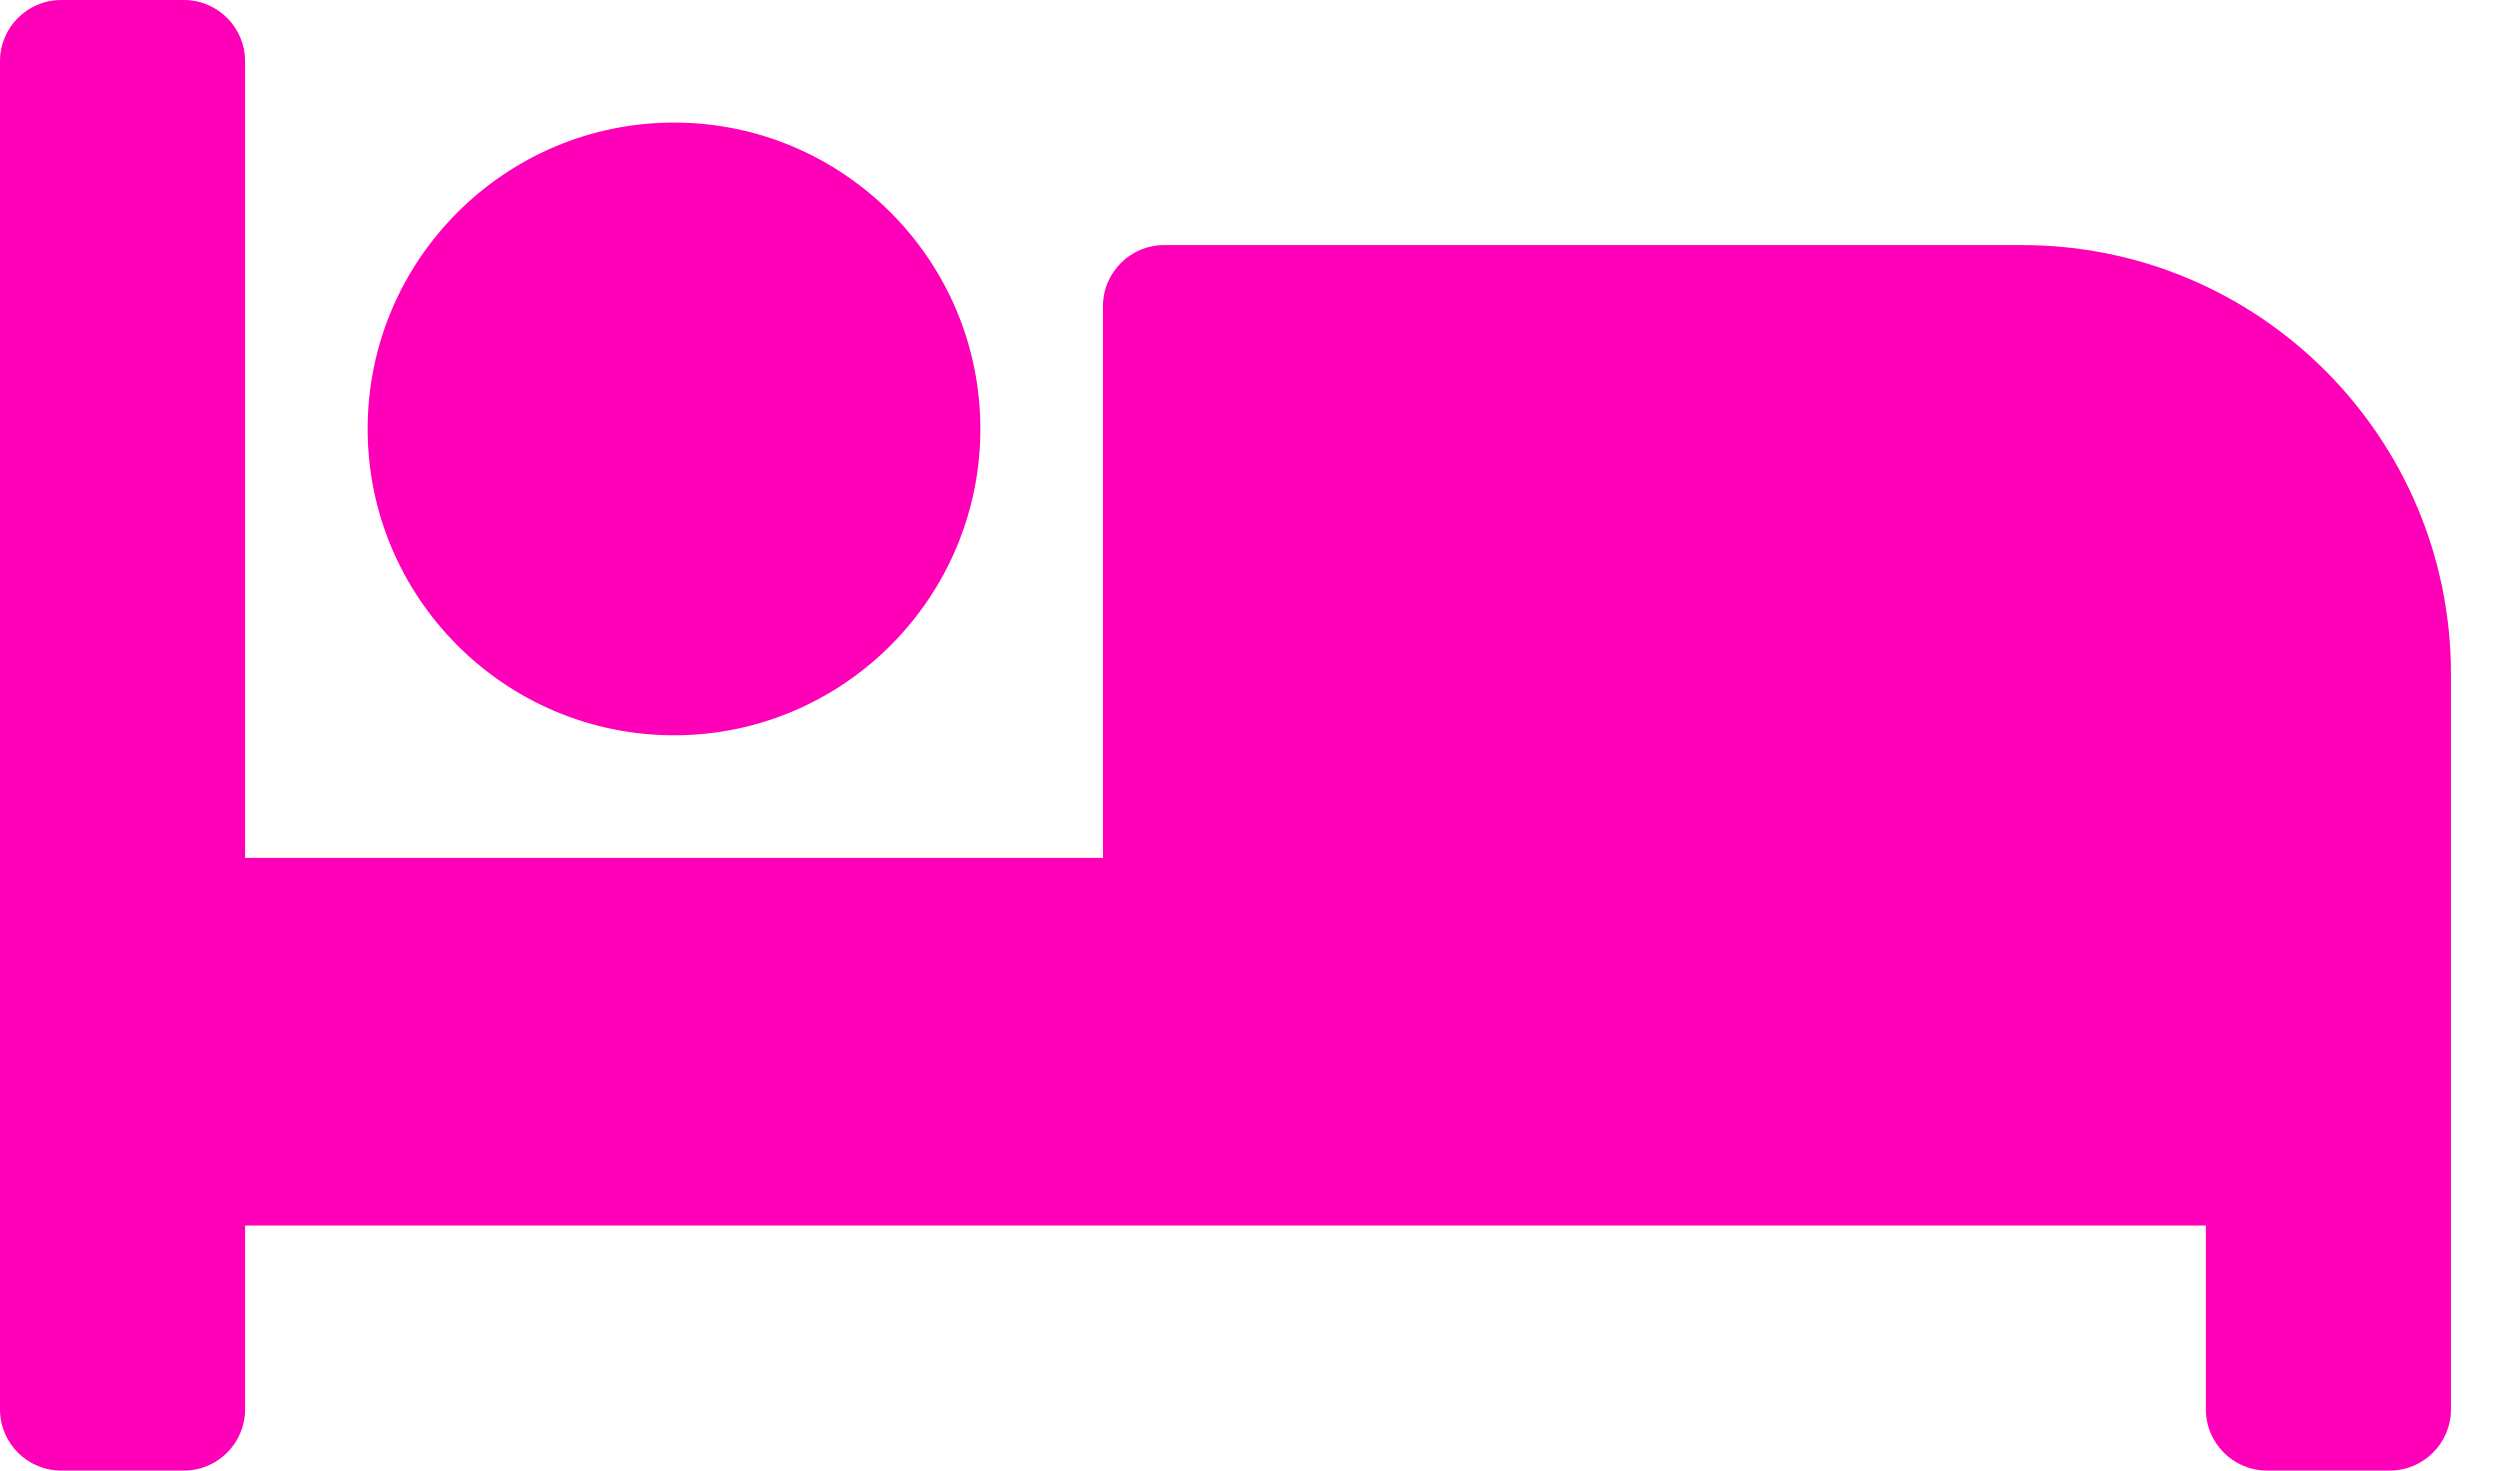
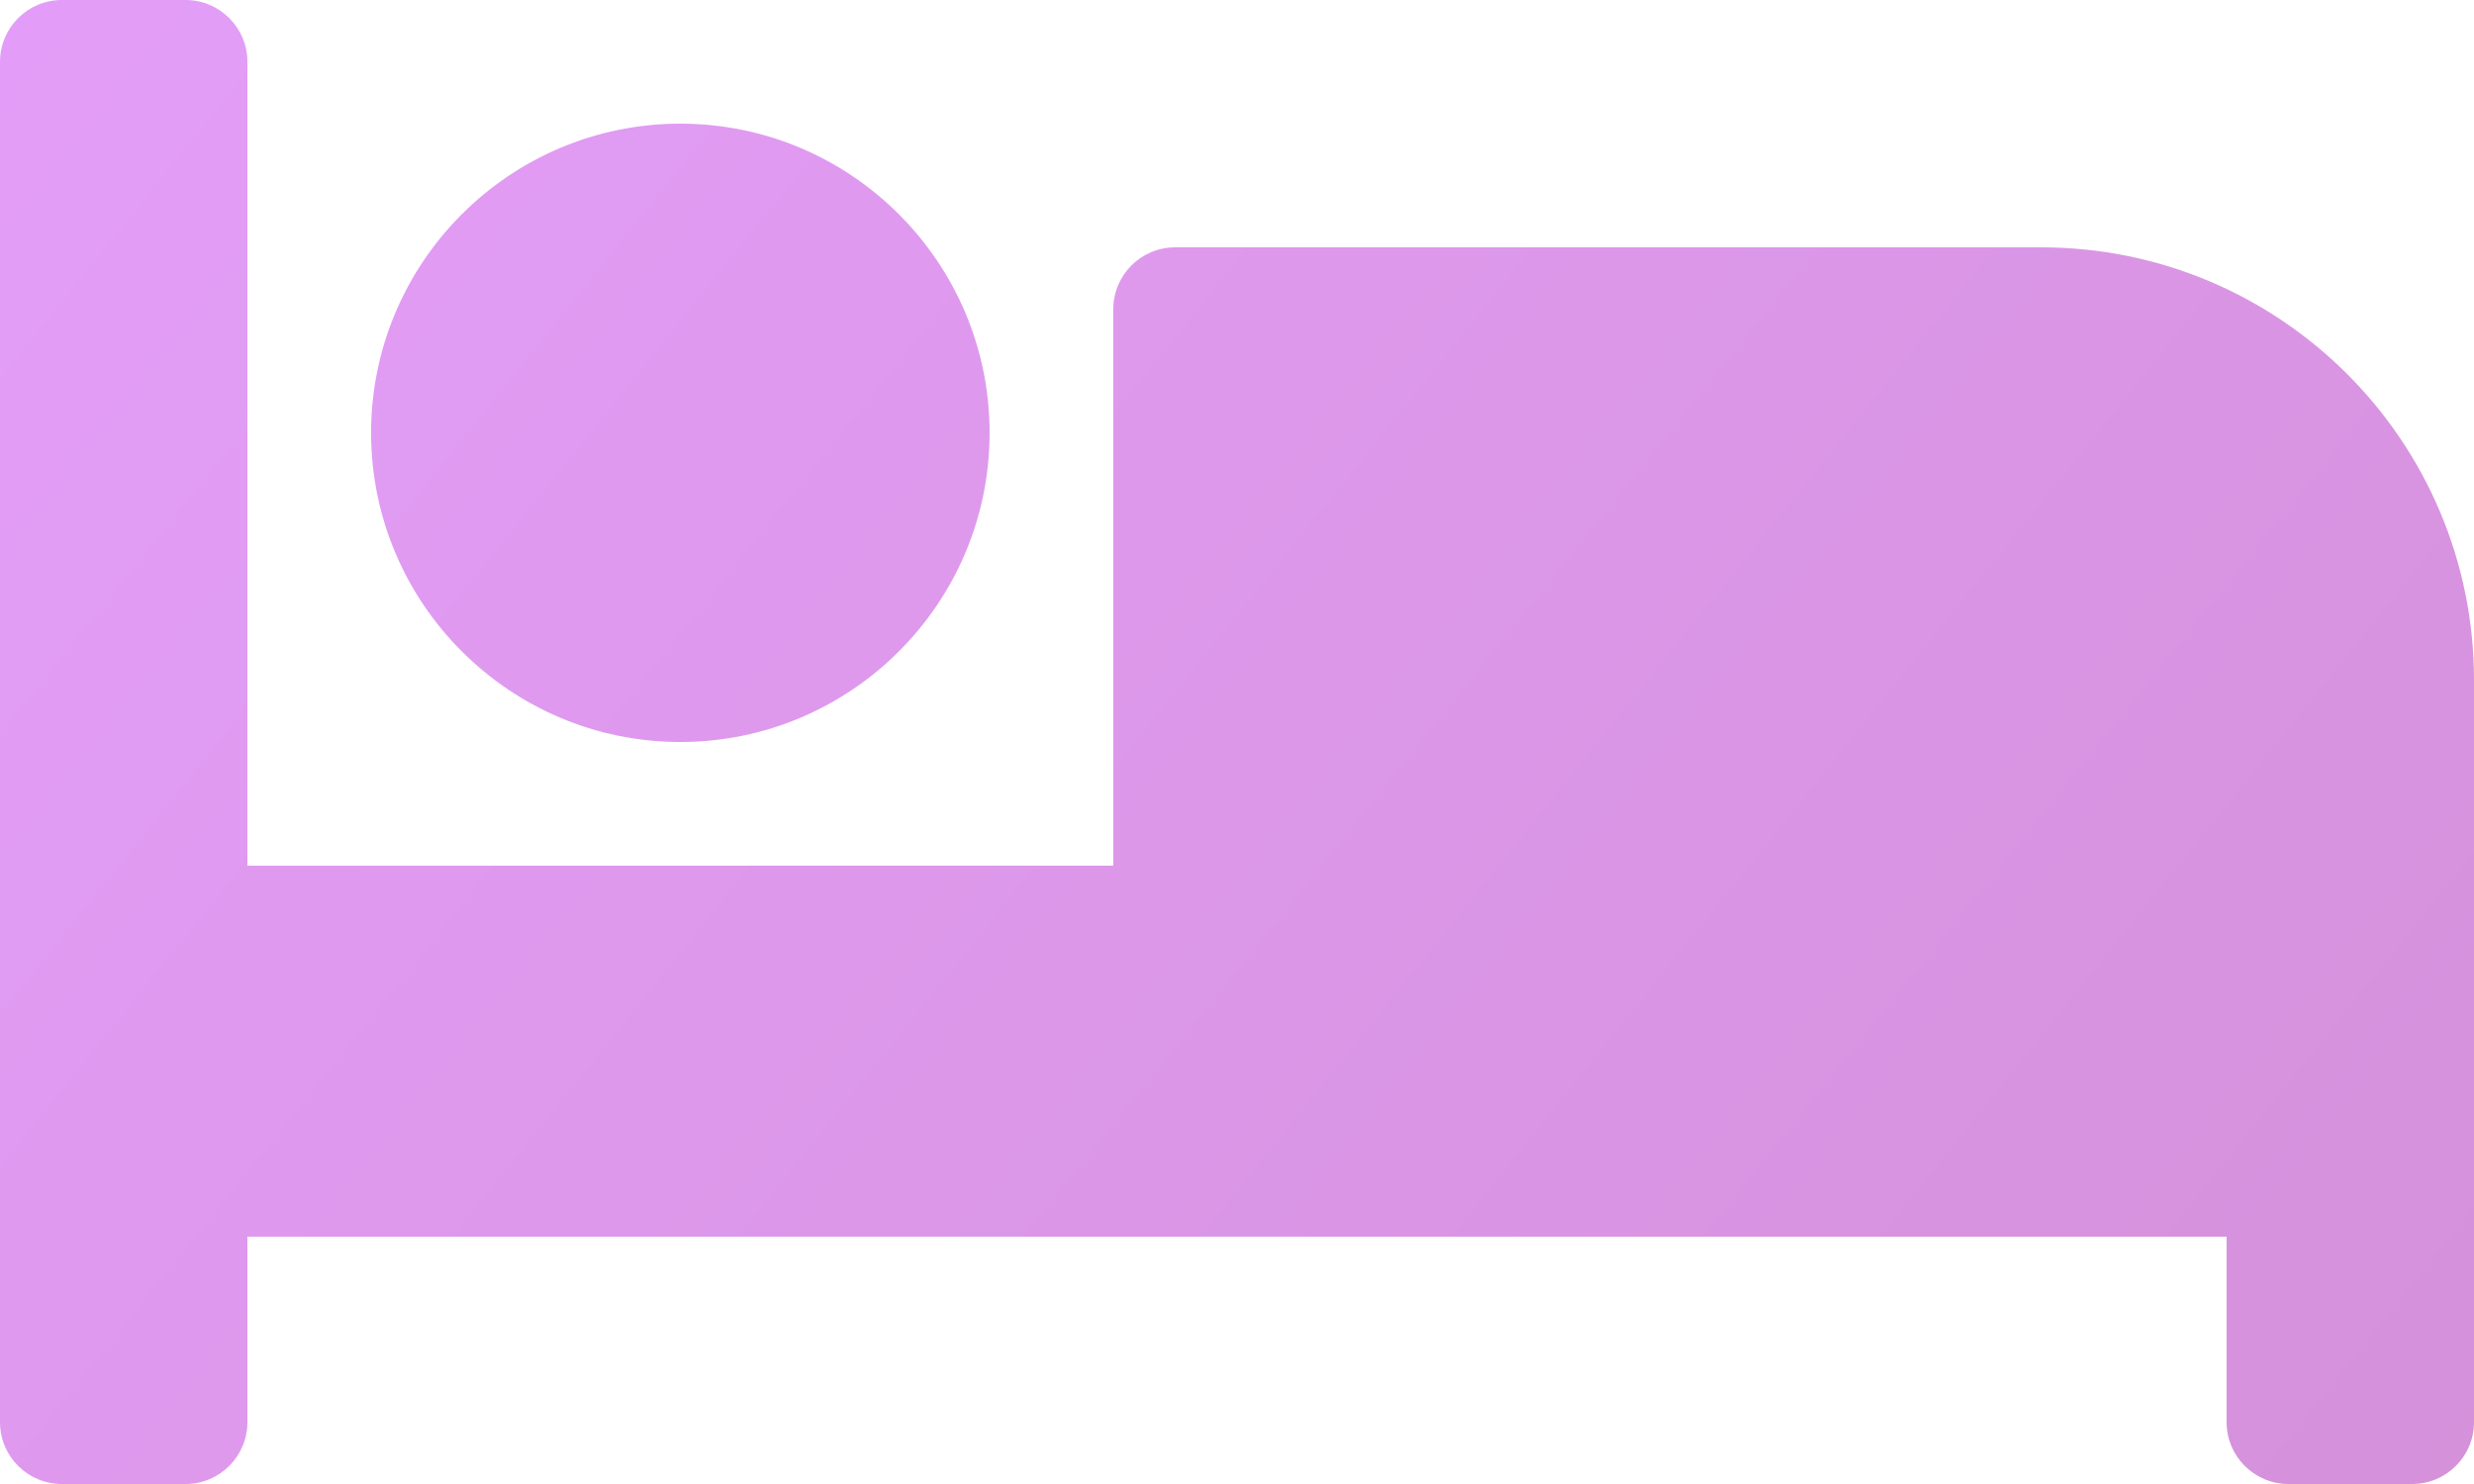
- <svg xmlns="http://www.w3.org/2000/svg" width="34" height="20" viewBox="0 0 34 20" fill="none">
-   <path d="M9.167 10C11.464 10 13.333 8.131 13.333 5.833C13.333 3.536 11.464 1.667 9.167 1.667C6.869 1.667 5 3.536 5 5.833C5 8.131 6.869 10 9.167 10ZM27.5 3.333H15.833C15.373 3.333 15 3.706 15 4.167V11.667H3.333V0.833C3.333 0.373 2.96 0 2.5 0H0.833C0.373 0 0 0.373 0 0.833V19.167C0 19.627 0.373 20 0.833 20H2.5C2.96 20 3.333 19.627 3.333 19.167V16.667H30V19.167C30 19.627 30.373 20 30.833 20H32.5C32.96 20 33.333 19.627 33.333 19.167V9.167C33.333 5.945 30.722 3.333 27.5 3.333Z" fill="#FF00B8" />
+ <svg xmlns="http://www.w3.org/2000/svg" width="30" height="18" viewBox="0 0 30 18" fill="none">
+   <path d="M8.25 9C10.318 9 12 7.318 12 5.25C12 3.182 10.318 1.5 8.25 1.5C6.182 1.5 4.5 3.182 4.5 5.25C4.5 7.318 6.182 9 8.25 9ZM24.75 3H14.25C13.836 3 13.5 3.336 13.5 3.75V10.5H3V0.75C3 0.336 2.664 0 2.25 0H0.75C0.336 0 0 0.336 0 0.75V17.25C0 17.664 0.336 18 0.75 18H2.25C2.664 18 3 17.664 3 17.25V15H27V17.25C27 17.664 27.336 18 27.75 18H29.25C29.664 18 30 17.664 30 17.25V8.25C30 5.35 27.65 3 24.75 3Z" fill="url(#paint0_linear)" />
+   <defs>
+     <linearGradient id="paint0_linear" x1="53.237" y1="18" x2="6.994" y2="-19.164" gradientUnits="userSpaceOnUse">
+       <stop stop-color="#CD8ACA" />
+       <stop offset="1" stop-color="#E6A0FE" />
+     </linearGradient>
+   </defs>
</svg>
